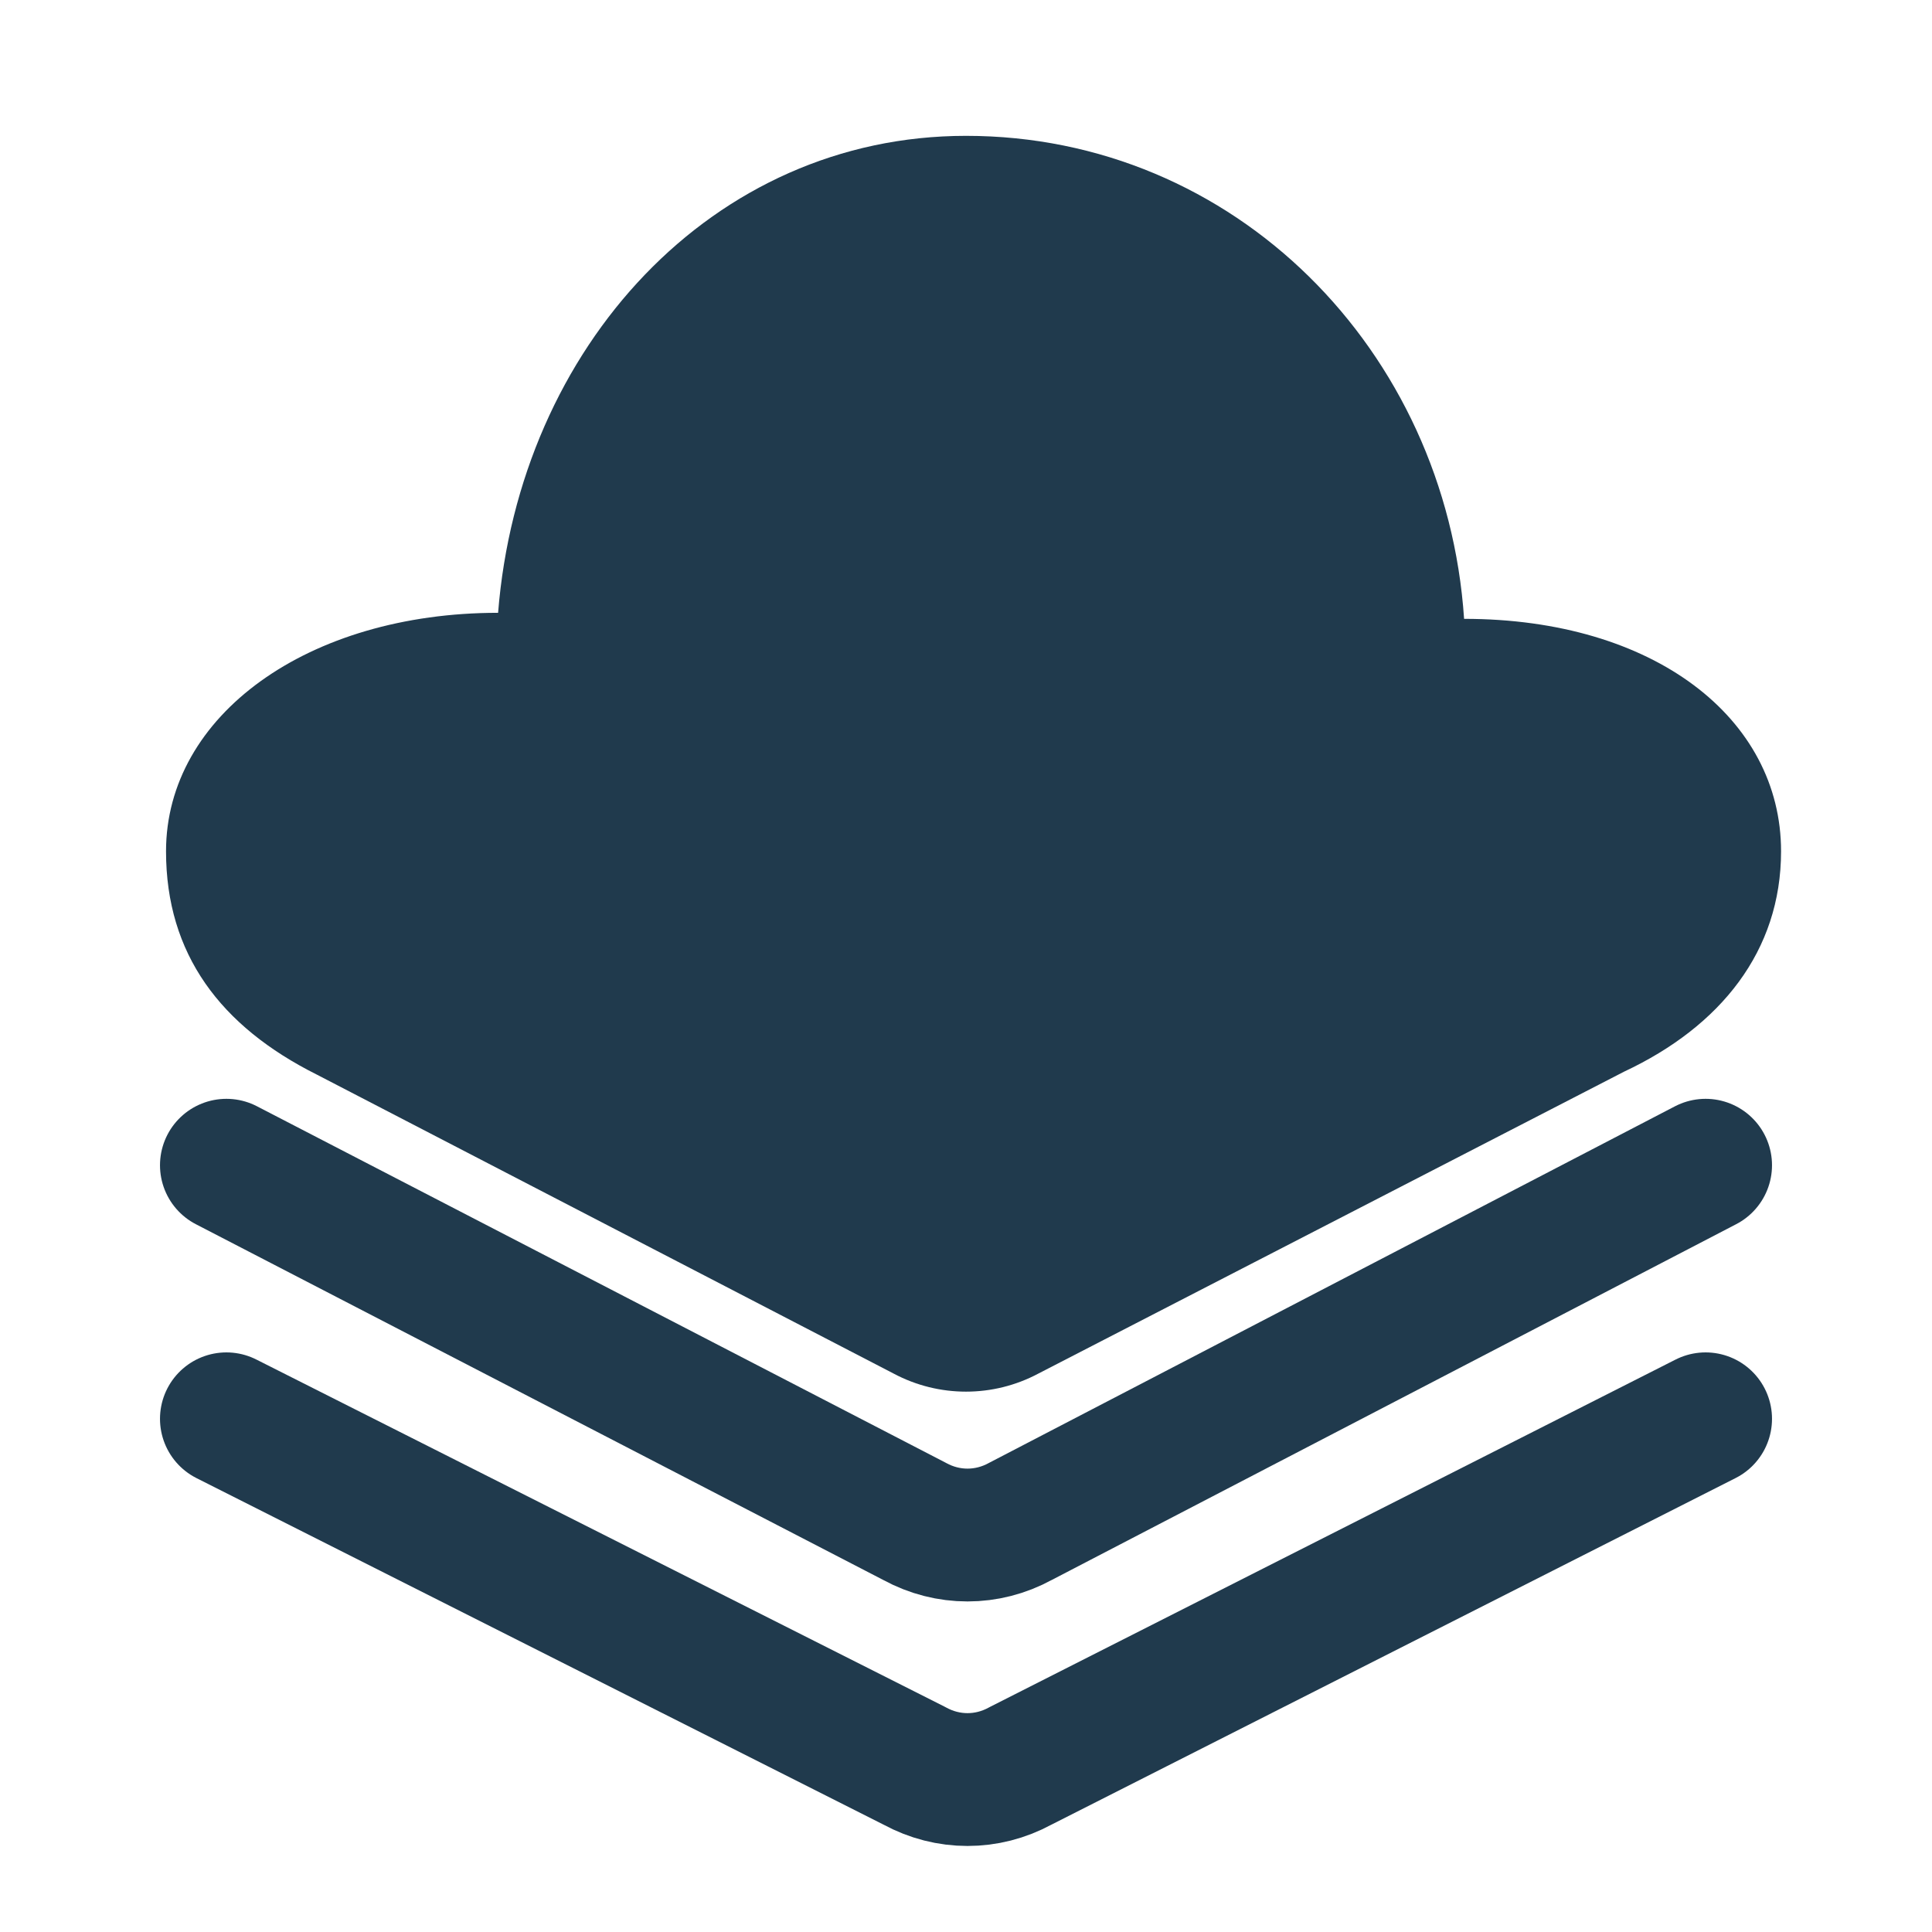
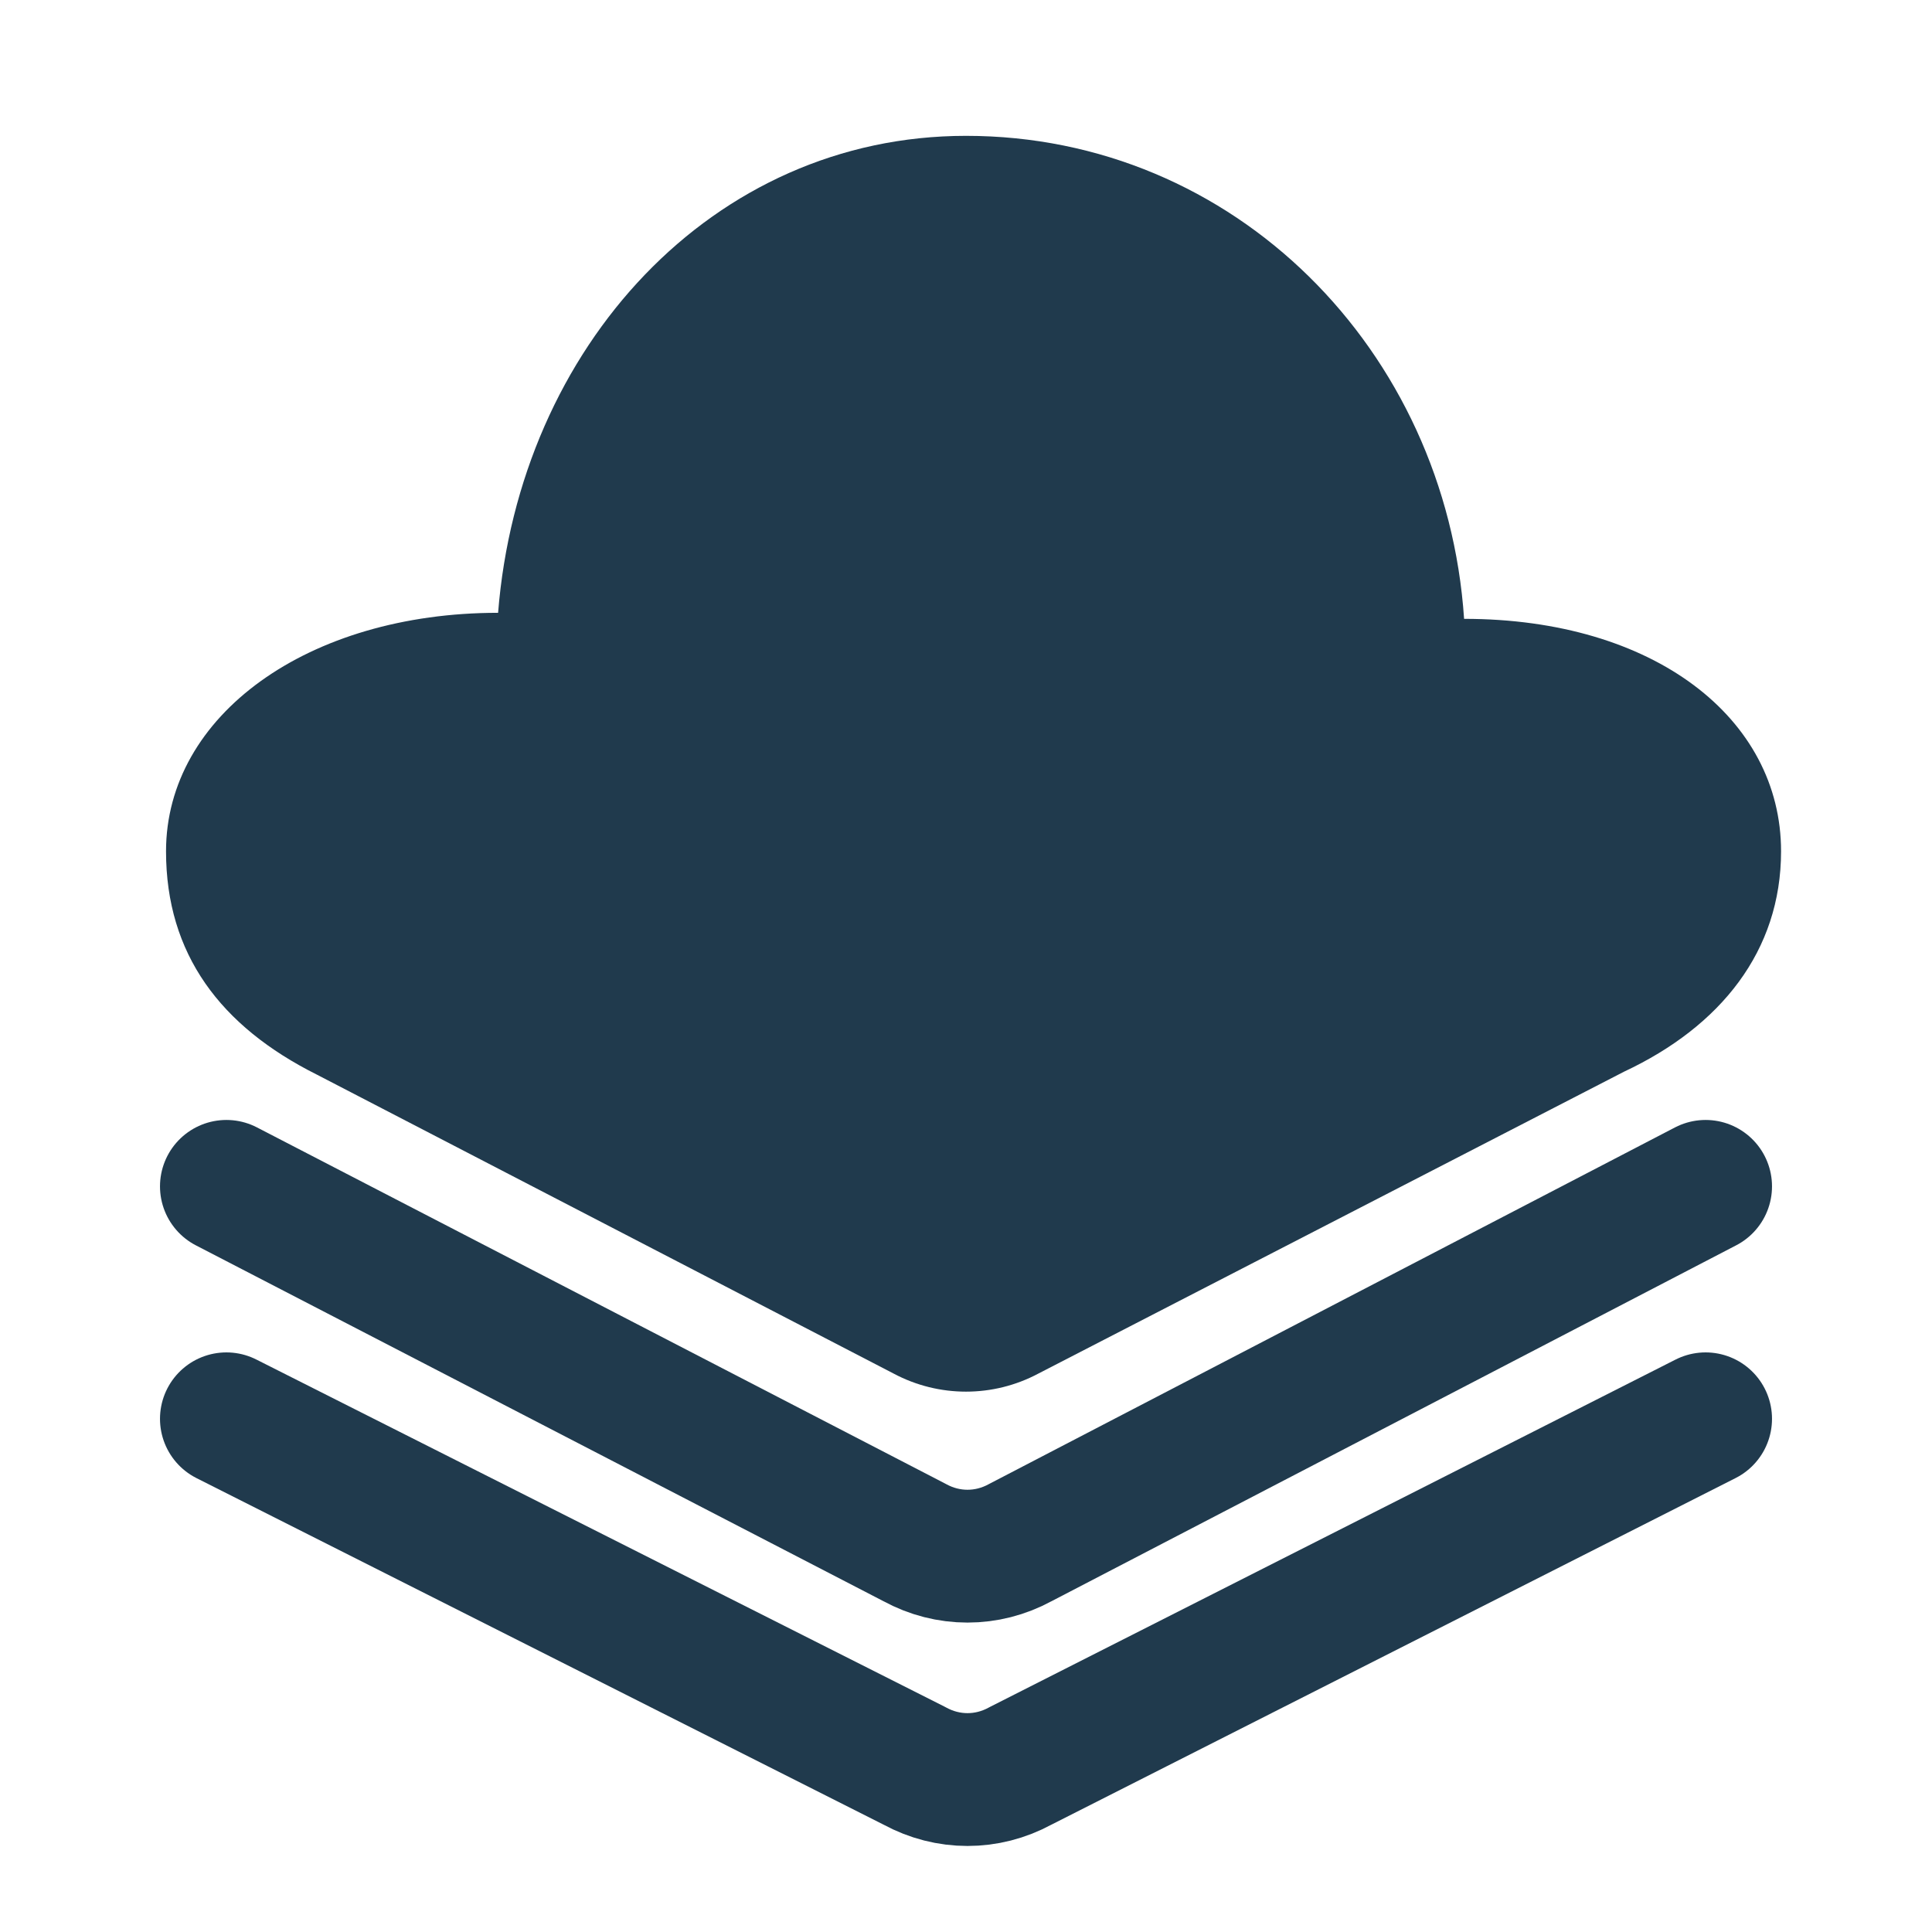
<svg xmlns="http://www.w3.org/2000/svg" viewBox="0 0 64 64">
  <path fill="#203A4D" d="M5.5 28.2c0-4.5 4.7-7.9 11-7.9C17.2 11.5 23.6 4.5 32 4.5c8.9 0 15.9 7.1 16.5 16 6.3 0 10.5 3.3 10.5 7.7 0 3.3-2 5.8-5.2 7.3l-19.4 10c-1.5.8-3.3.8-4.8 0l-19.1-9.9c-3.2-1.6-5-4-5-7.4Z" />
  <g fill="none" stroke="#203A4D" stroke-width="4.4" stroke-linecap="round" stroke-linejoin="round">
-     <path d="m7.5 38.6 22.8 11.8c1.1.6 2.4.6 3.5 0l22.7-11.8" />
+     <path d="m7.5 39.3 22.8 11.8c1.1.6 2.4.6 3.5 0l22.7-11.8" />
    <path d="m7.5 47 22.8 11.5c1.1.6 2.4.6 3.5 0L56.5 47" />
  </g>
</svg>
